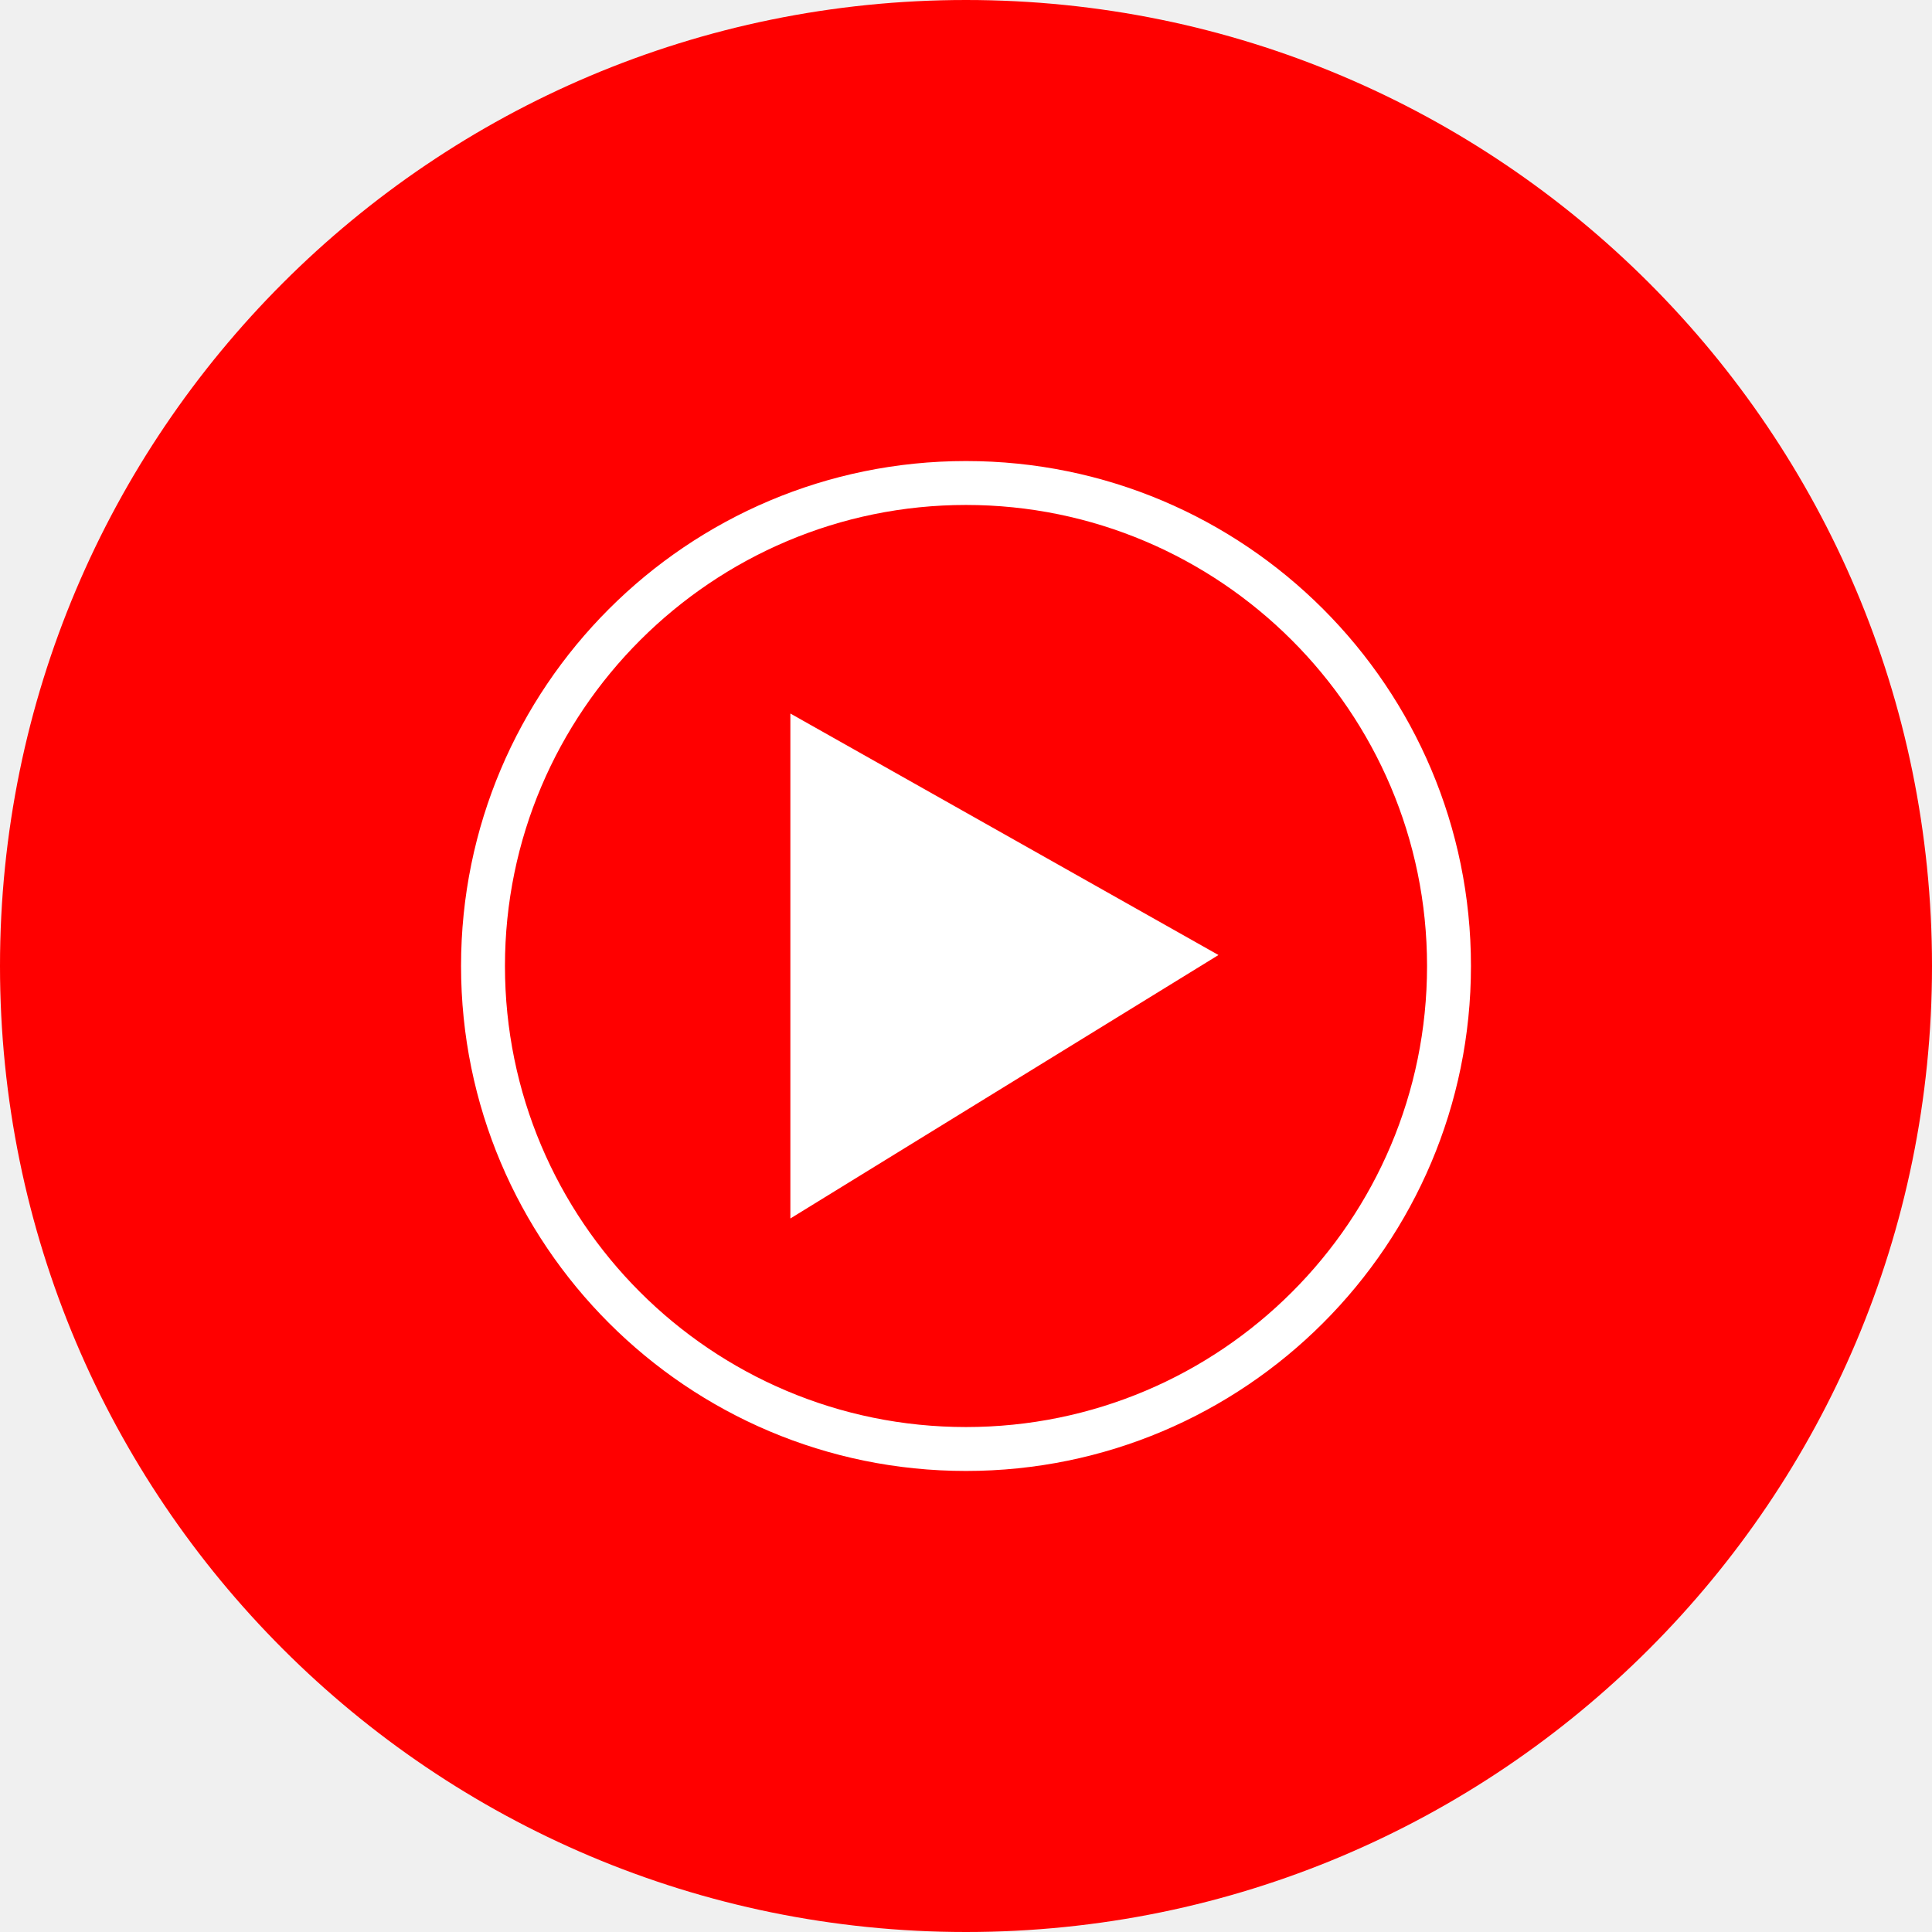
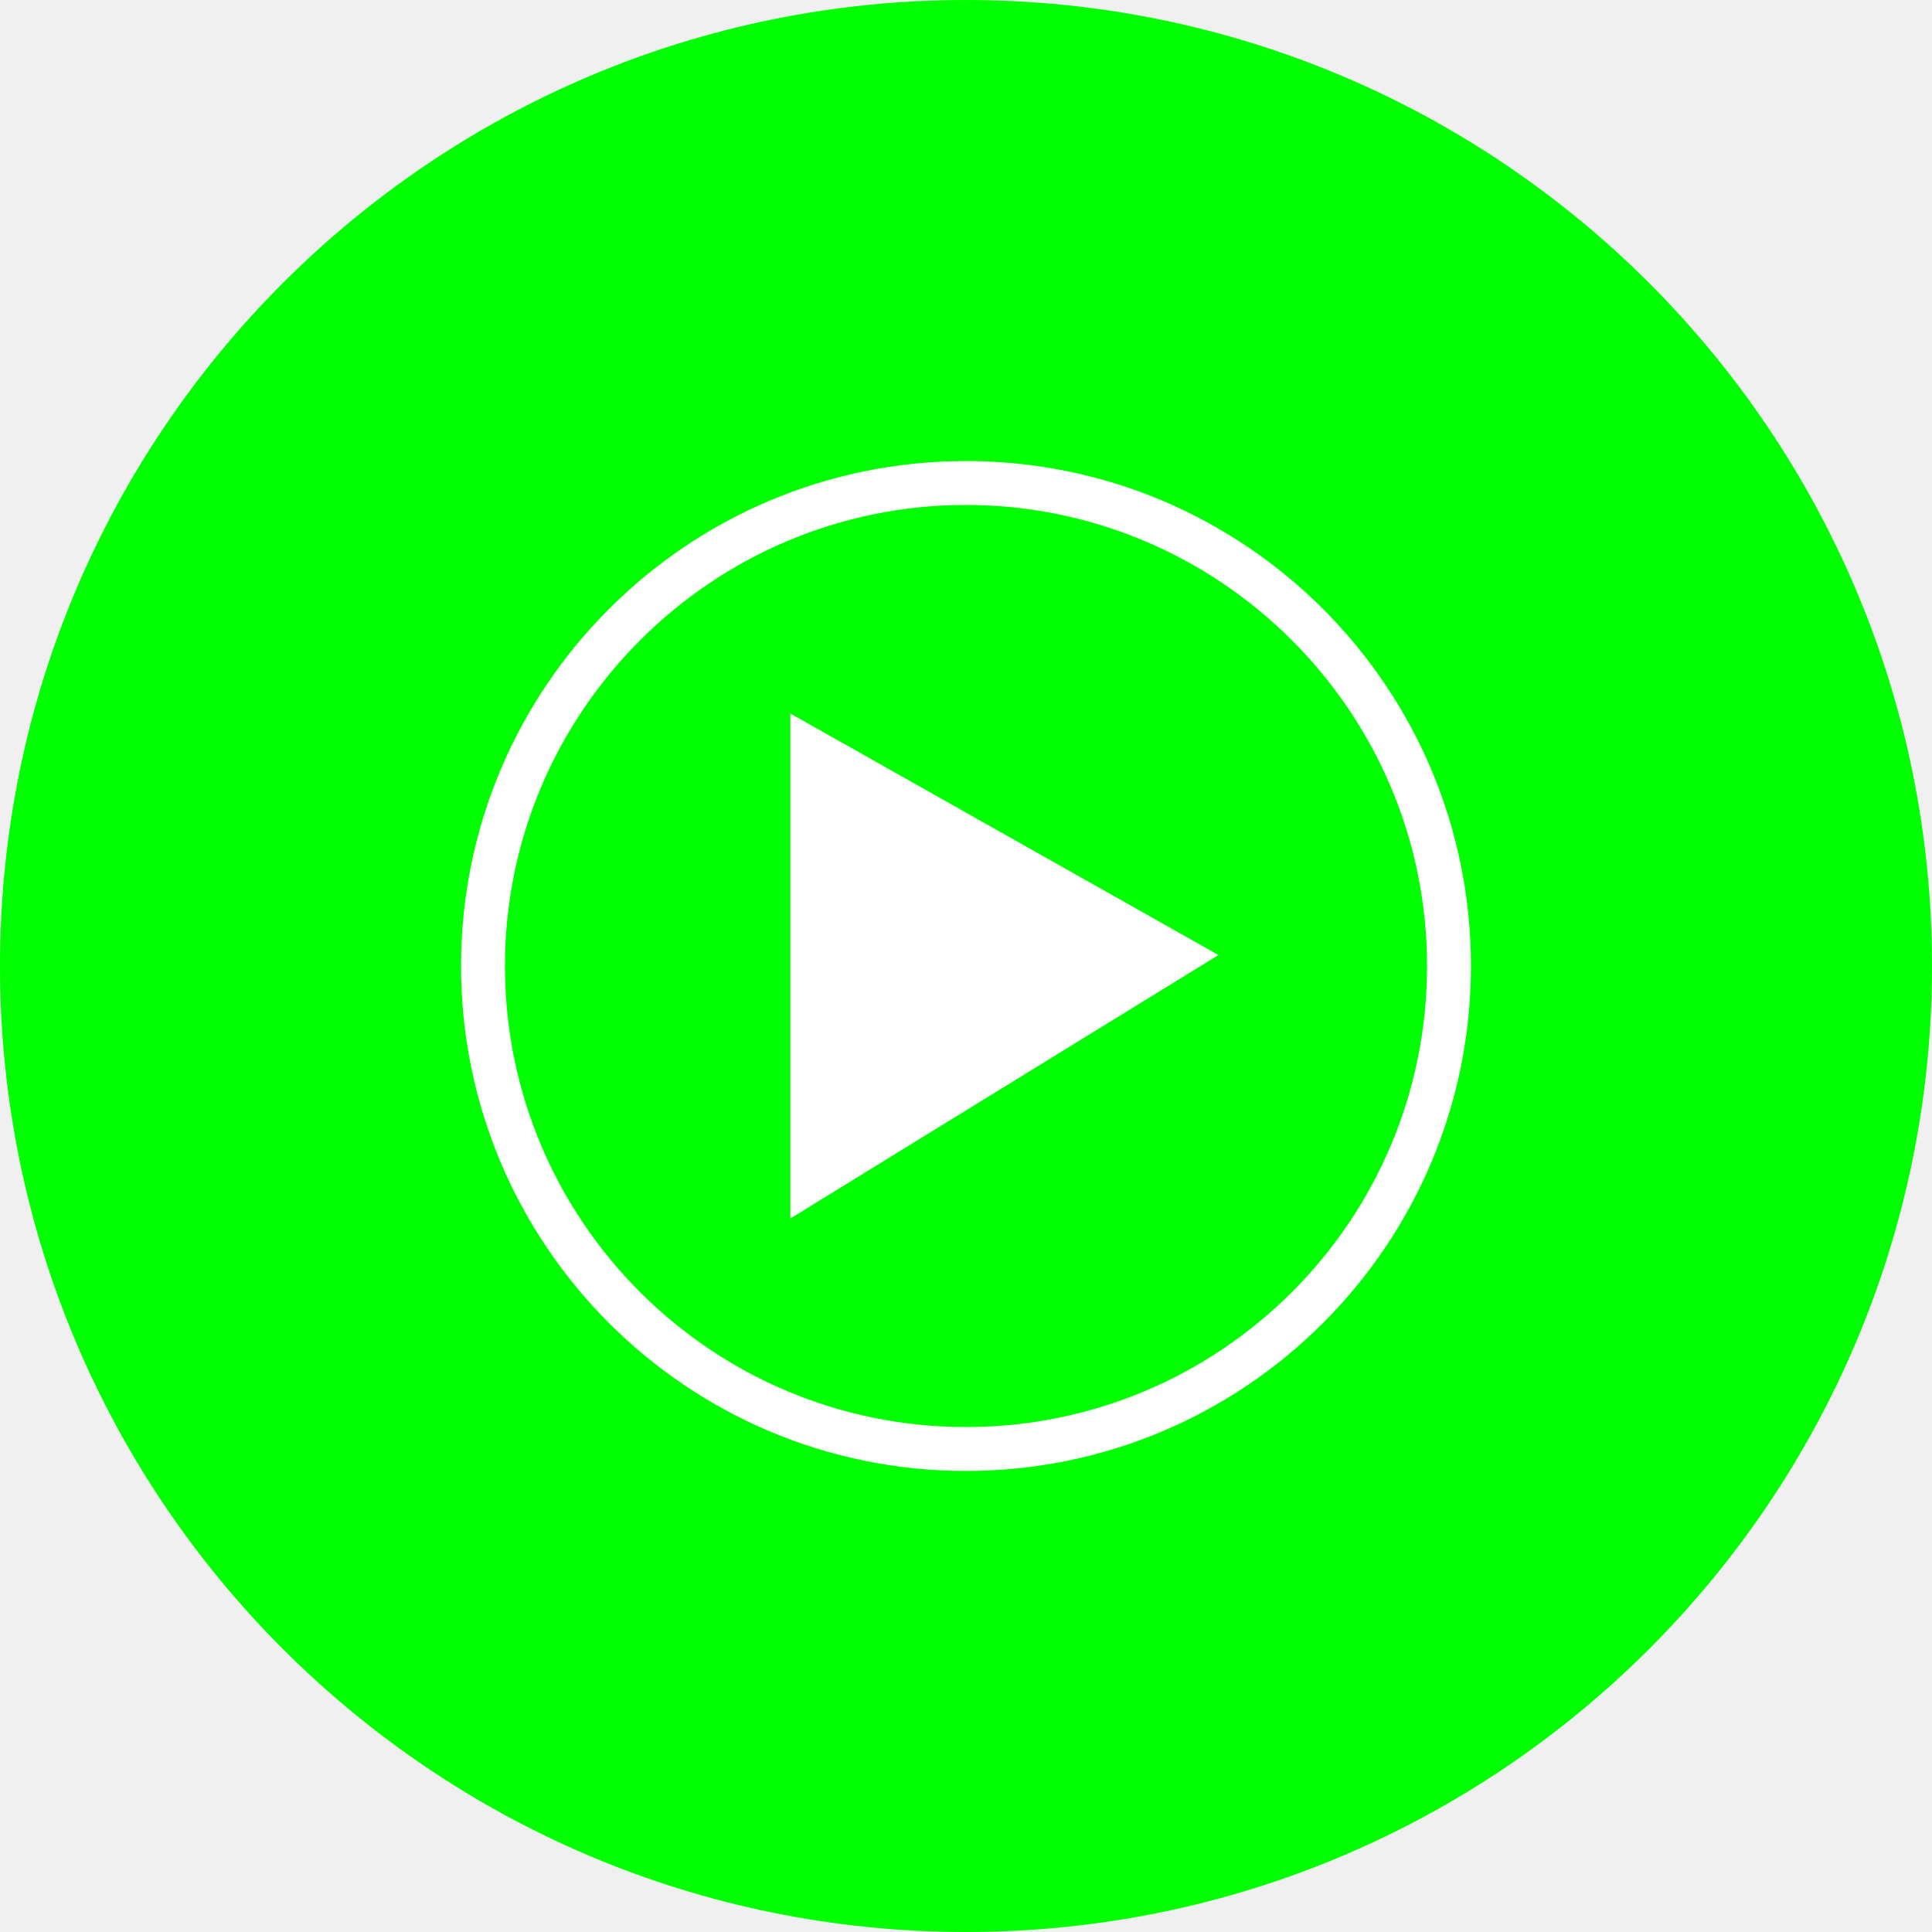
<svg xmlns="http://www.w3.org/2000/svg" version="1.1" id="Layer_1" width="36px" height="36px" x="0px" y="0px" viewBox="0 0 176 176" enable-background="new 0 0 176 176" xml:space="preserve">
  <g id="XMLID_167_">
-     <circle id="XMLID_791_" fill="#FF0000" cx="88" cy="88" r="88" />
+     <circle id="XMLID_791_" fill="#00FF00" cx="88" cy="88" r="88" />
    <path id="XMLID_42_" fill="#FFFFFF" d="M88,46c23.1,0,42,18.8,42,42s-18.8,42-42,42s-42-18.8-42-42S64.9,46,88,46 M88,42   c-25.4,0-46,20.6-46,46s20.6,46,46,46s46-20.6,46-46S113.4,42,88,42L88,42z" />
    <polygon id="XMLID_274_" fill="#FFFFFF" points="72,111 111,87 72,65  " />
  </g>
</svg>
